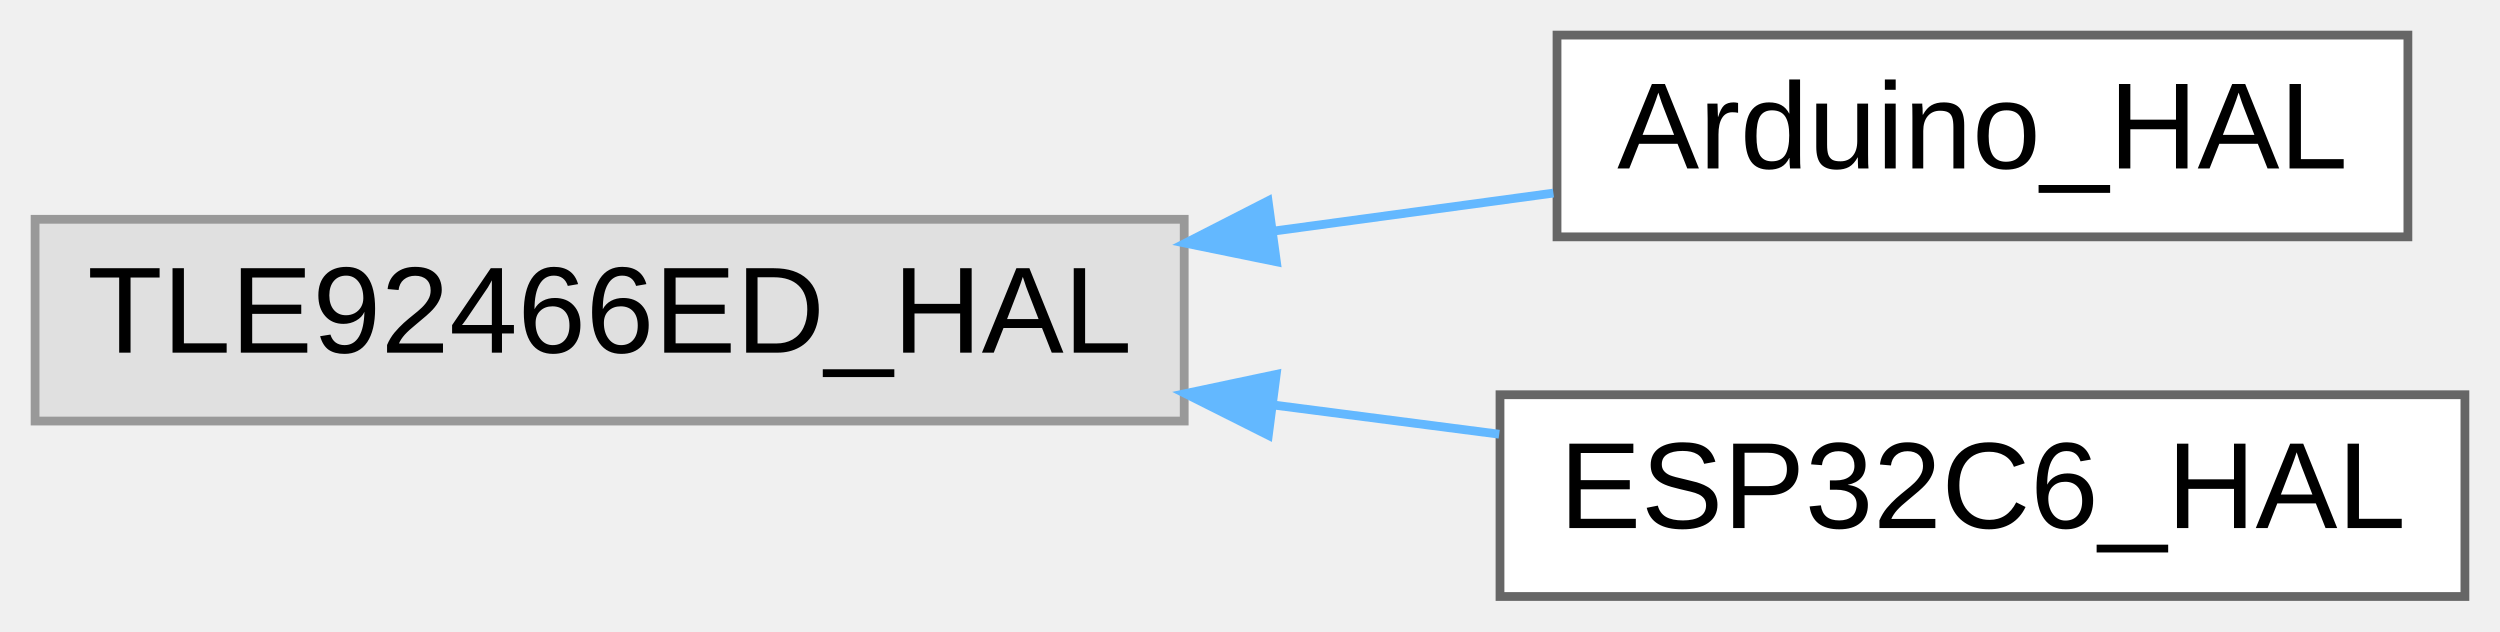
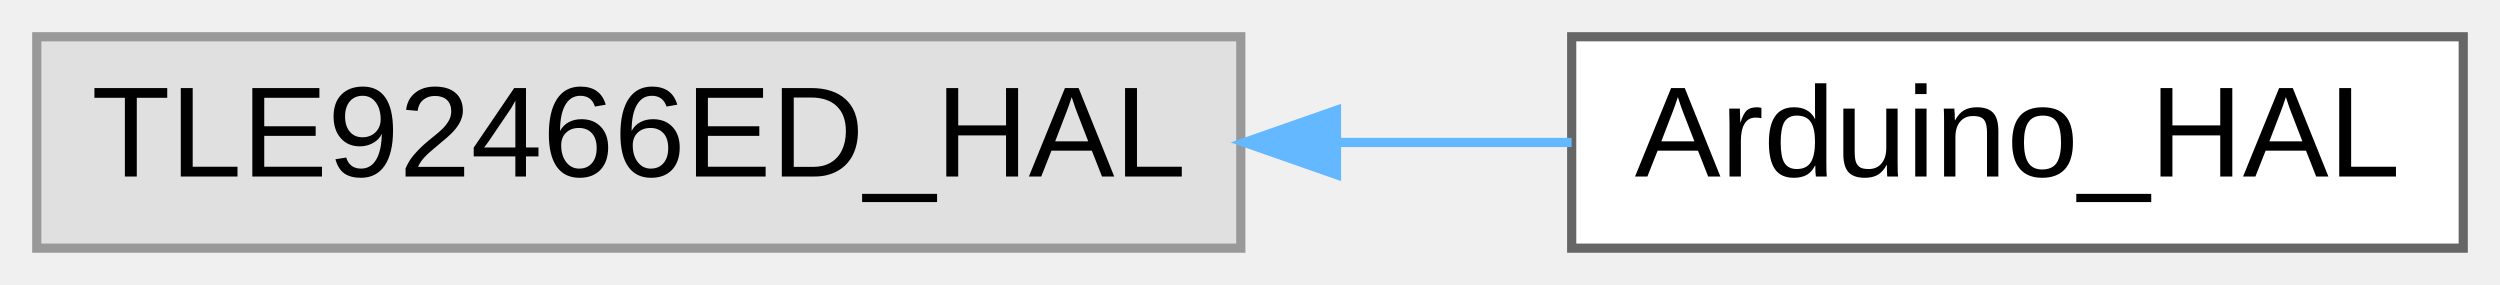
- <svg xmlns="http://www.w3.org/2000/svg" xmlns:xlink="http://www.w3.org/1999/xlink" width="285pt" height="72pt" viewBox="0.00 0.00 285.00 72.00">
-   <g id="graph0" class="graph" transform="scale(1 1) rotate(0) translate(4 68)">
+ <svg xmlns="http://www.w3.org/2000/svg" xmlns:xlink="http://www.w3.org/1999/xlink" width="272pt" height="31pt" viewBox="0.00 0.00 272.00 31.00">
+   <g id="graph0" class="graph" transform="scale(1 1) rotate(0) translate(4 27)">
    <g id="Node000000" class="node">
      <g id="a_Node000000">
        <a xlink:title=" ">
-           <polygon fill="#e0e0e0" stroke="#999999" points="131,-43 0,-43 0,-20 131,-20 131,-43" />
-           <text text-anchor="middle" x="65.5" y="-27.8" font-family="Arial" font-size="14.00">TLE92466ED_HAL</text>
+           <polygon fill="#e0e0e0" stroke="#999999" points="131,-23 0,-23 0,0 131,0 131,-23" />
+           <text text-anchor="middle" x="65.5" y="-7.8" font-family="Arial" font-size="14.00">TLE92466ED_HAL</text>
        </a>
      </g>
    </g>
    <g id="Node000001" class="node">
      <g id="a_Node000001">
        <a xlink:href="classArduino__HAL.html" target="_top" xlink:title="Arduino implementation of TLE92466ED HAL interface.">
-           <polygon fill="white" stroke="#666666" points="270.5,-64 173.5,-64 173.5,-41 270.5,-41 270.5,-64" />
-           <text text-anchor="middle" x="222" y="-48.8" font-family="Arial" font-size="14.00">Arduino_HAL</text>
+           <polygon fill="white" stroke="#666666" points="264,-23 167,-23 167,0 264,0 264,-23" />
+           <text text-anchor="middle" x="215.5" y="-7.8" font-family="Arial" font-size="14.00">Arduino_HAL</text>
        </a>
      </g>
    </g>
-     <g id="edge2_Node000000_Node000001" class="edge">
-       <g id="a_edge2_Node000000_Node000001">
+     <g id="edge3_Node000000_Node000001" class="edge">
+       <g id="a_edge3_Node000000_Node000001">
        <a xlink:title=" ">
-           <path fill="none" stroke="#63b8ff" d="M141.08,-41.64C151.97,-43.12 162.93,-44.61 173.09,-45.99" />
-           <polygon fill="#63b8ff" stroke="#63b8ff" points="141.51,-38.16 131.13,-40.28 140.56,-45.1 141.51,-38.16" />
-         </a>
-       </g>
-     </g>
-     <g id="Node000002" class="node">
-       <g id="a_Node000002">
-         <a xlink:href="classESP32C6__HAL.html" target="_top" xlink:title="ESP32-C6 implementation of the TLE92466ED HAL interface.">
-           <polygon fill="white" stroke="#666666" points="277,-23 167,-23 167,0 277,0 277,-23" />
-           <text text-anchor="middle" x="222" y="-7.8" font-family="Arial" font-size="14.00">ESP32C6_HAL</text>
-         </a>
-       </g>
-     </g>
-     <g id="edge3_Node000000_Node000002" class="edge">
-       <g id="a_edge3_Node000000_Node000002">
-         <a xlink:title=" ">
-           <path fill="none" stroke="#63b8ff" d="M141.24,-21.82C149.9,-20.7 158.6,-19.58 166.91,-18.5" />
-           <polygon fill="#63b8ff" stroke="#63b8ff" points="140.59,-18.38 131.13,-23.13 141.49,-25.32 140.59,-18.38" />
+           <path fill="none" stroke="#63b8ff" d="M141.55,-11.5C150.21,-11.5 158.84,-11.5 166.99,-11.5" />
+           <polygon fill="#63b8ff" stroke="#63b8ff" points="141.41,-8 131.41,-11.5 141.41,-15 141.41,-8" />
        </a>
      </g>
    </g>
  </g>
</svg>
